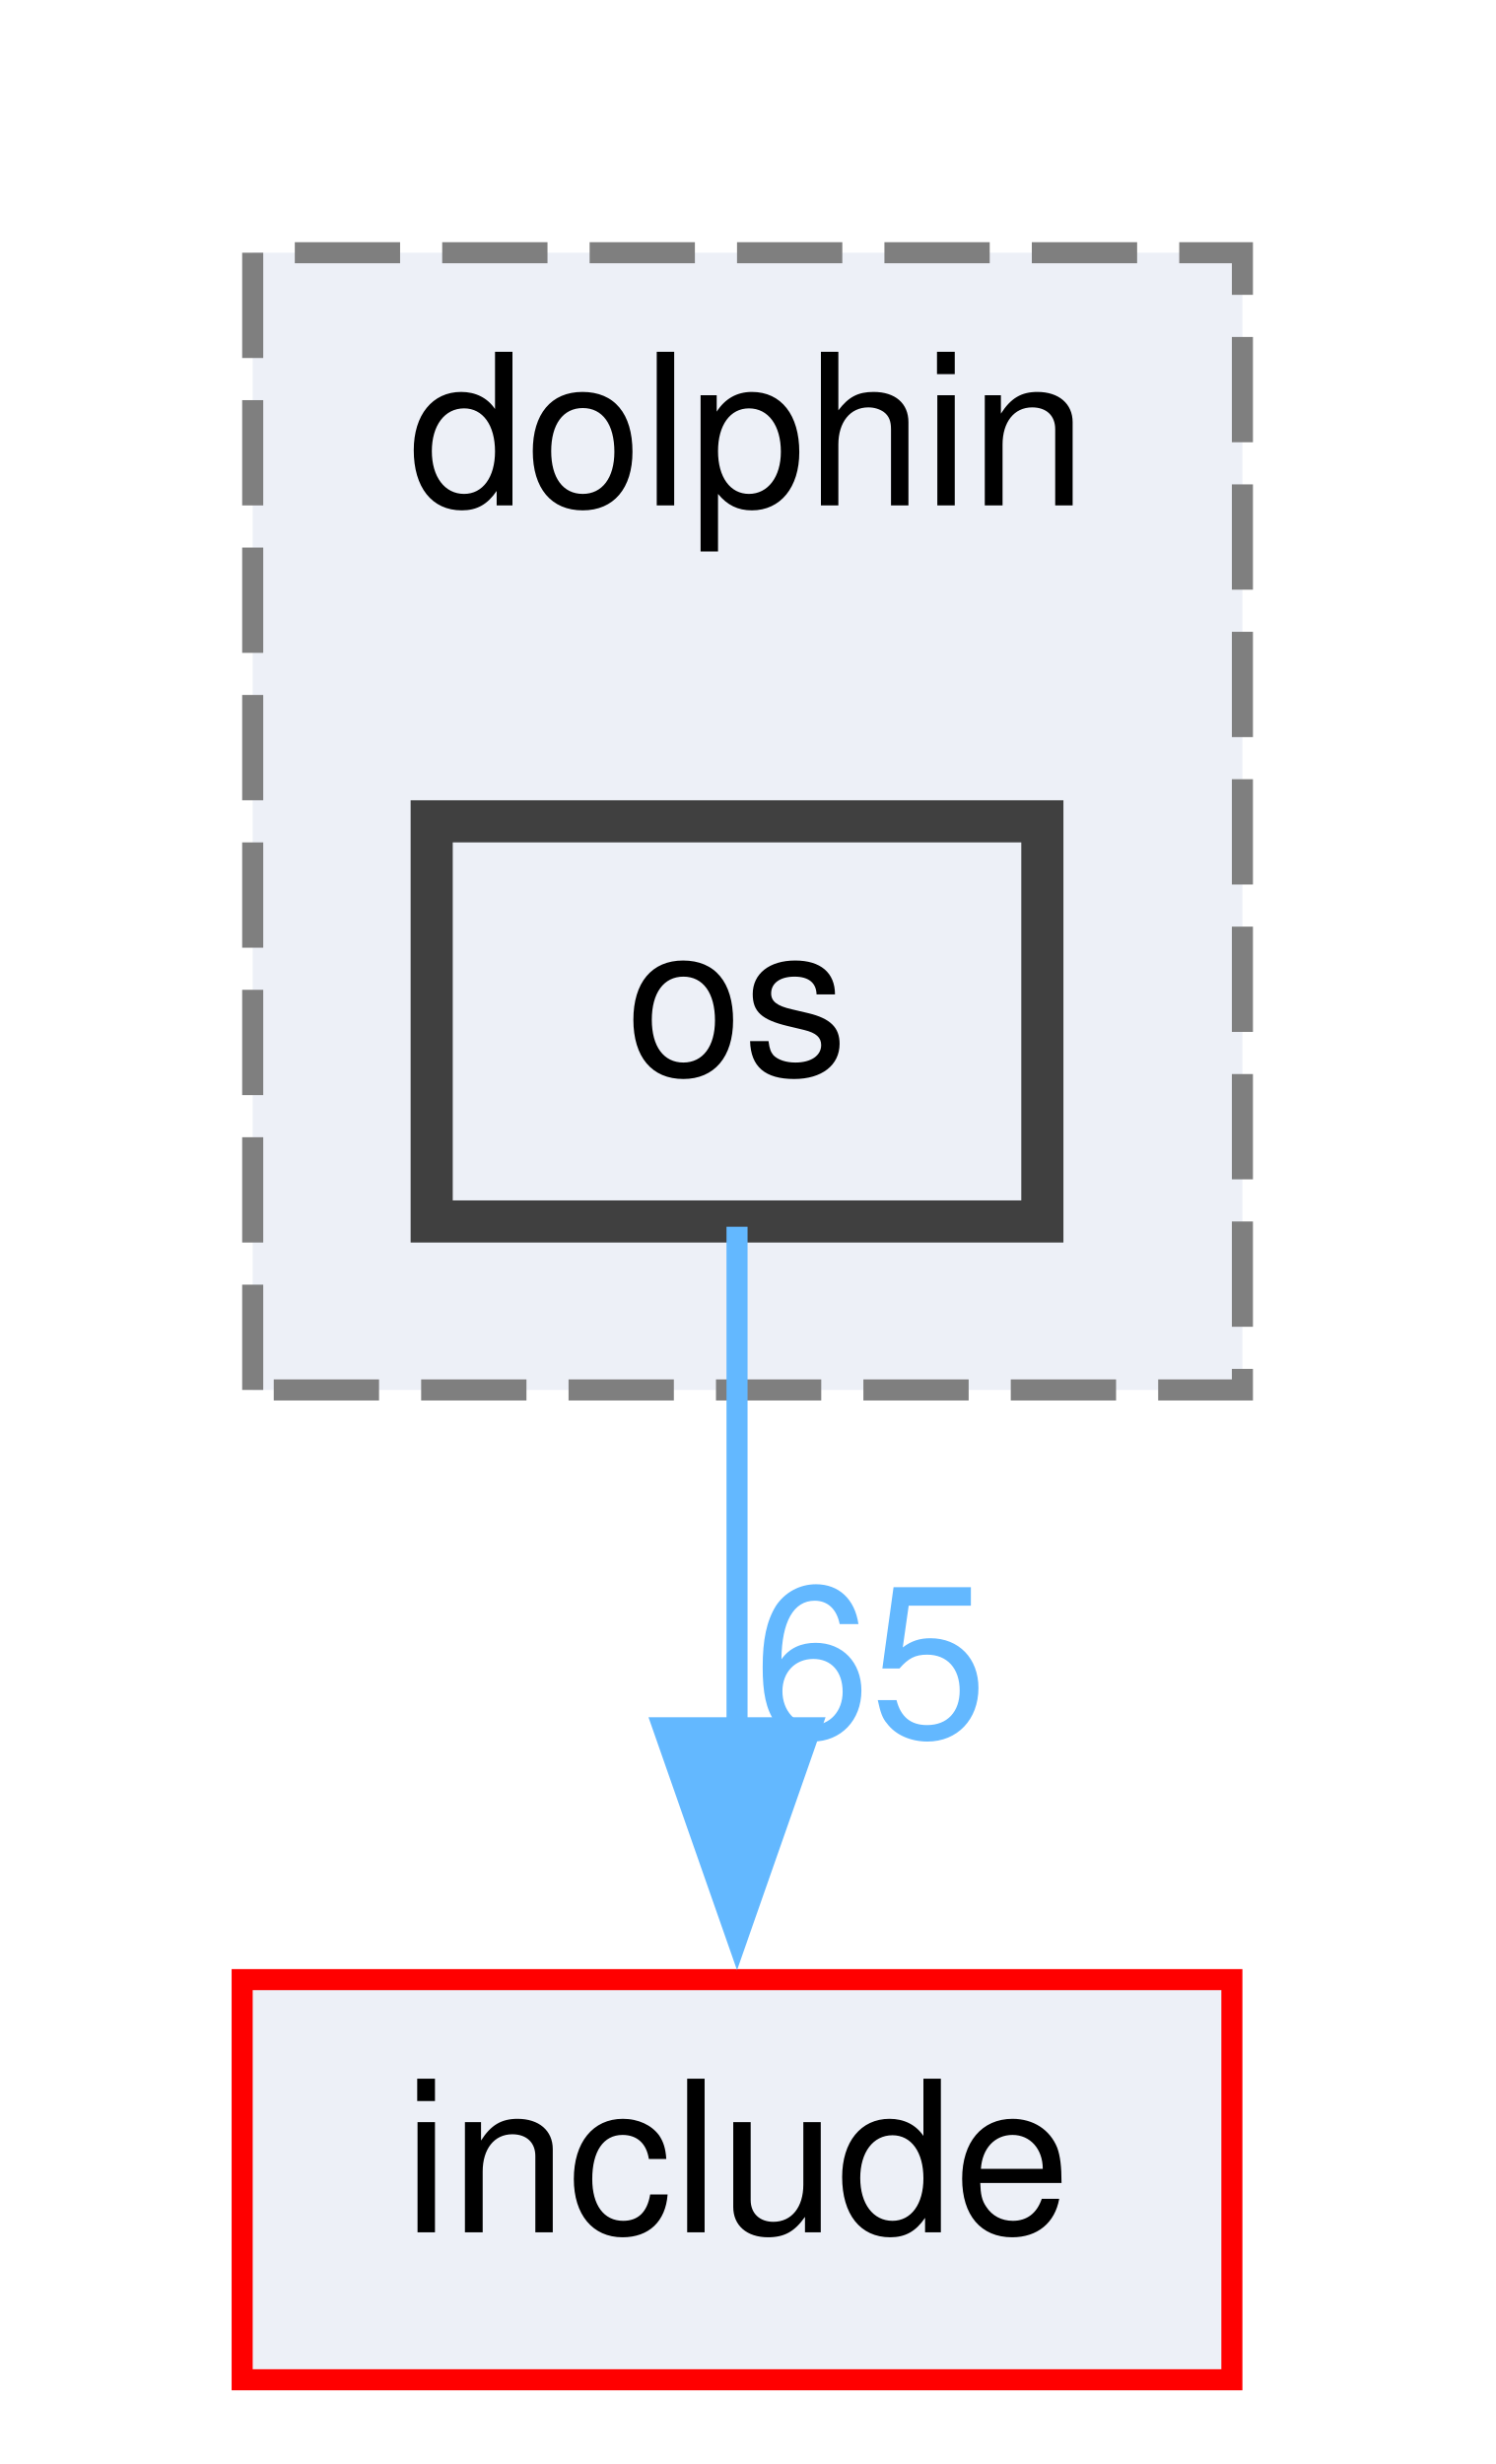
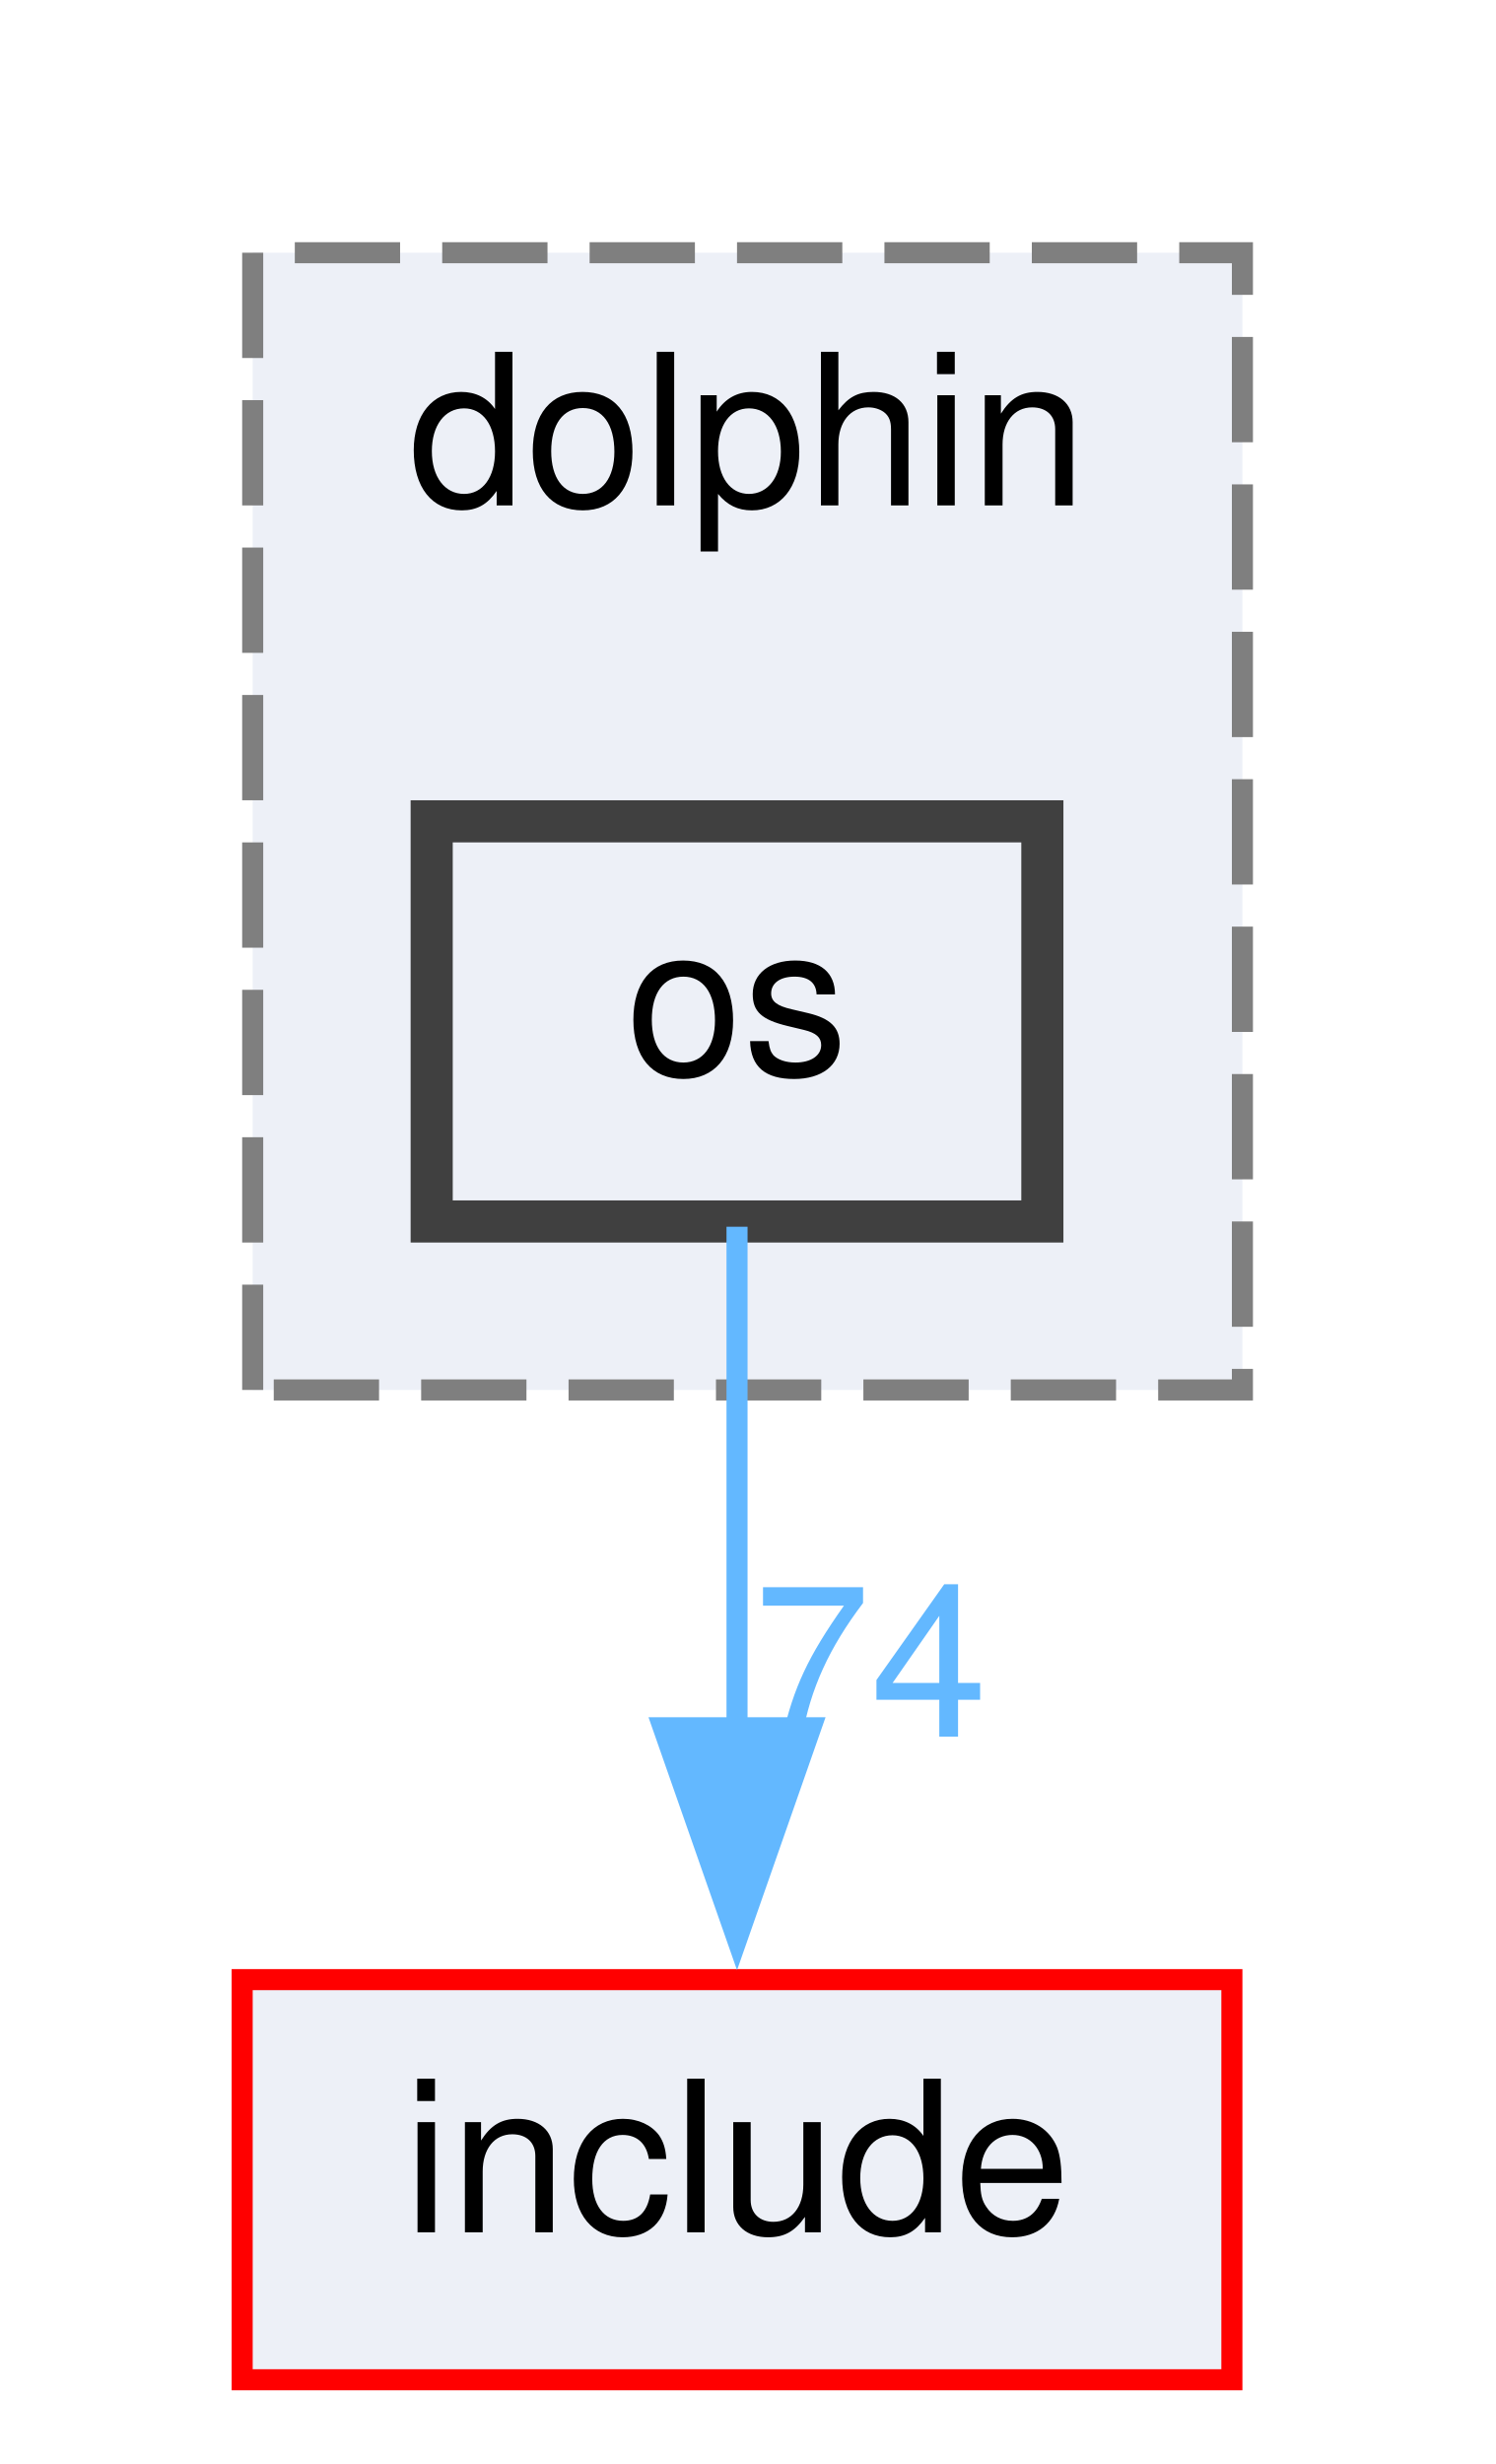
<svg xmlns="http://www.w3.org/2000/svg" xmlns:xlink="http://www.w3.org/1999/xlink" width="71pt" height="117pt" viewBox="0.00 0.00 71.00 117.00">
  <g id="graph0" class="graph" transform="scale(1 1) rotate(0) translate(4 113)">
    <g id="clust1" class="cluster">
      <g id="a_clust1">
        <a xlink:href="dir_22235b545bd11e9cf035754dc4797b88.html" target="_top" xlink:title="dolphin">
          <polygon fill="#edf0f7" stroke="#7f7f7f" stroke-dasharray="5,2" points="8,-47 8,-101 55,-101 55,-47 8,-47" />
          <text text-anchor="middle" x="31.5" y="-89" font-family="Helvetica,sans-Serif" font-size="10.00">dolphin</text>
        </a>
      </g>
    </g>
    <g id="node1" class="node">
      <g id="a_node1">
        <a xlink:href="dir_a768bdaf96d7d730a0dc11c4298b5b17.html" target="_top" xlink:title="os">
          <polygon fill="#edf0f7" stroke="#404040" stroke-width="2" points="45.5,-74 16.5,-74 16.5,-55 45.5,-55 45.5,-74" />
          <text text-anchor="middle" x="31" y="-62" font-family="Helvetica,sans-Serif" font-size="10.00">os</text>
        </a>
      </g>
    </g>
    <g id="node2" class="node">
      <g id="a_node2">
        <a xlink:href="dir_d44c64559bbebec7f509842c48db8b23.html" target="_top" xlink:title="include">
          <polygon fill="#edf0f7" stroke="red" points="54.5,-19 7.5,-19 7.5,0 54.5,0 54.5,-19" />
          <text text-anchor="middle" x="31" y="-7" font-family="Helvetica,sans-Serif" font-size="10.00">include</text>
        </a>
      </g>
    </g>
    <g id="edge1" class="edge">
      <path fill="none" stroke="#63b8ff" d="M31,-54.75C31,-48.27 31,-39.16 31,-30.9" />
      <polygon fill="#63b8ff" stroke="#63b8ff" points="34.5,-30.96 31,-20.96 27.5,-30.96 34.5,-30.96" />
      <g id="a_edge1-headlabel">
-         <a xlink:href="dir_001299_000832.html" target="_top" xlink:title="65">
-           <text text-anchor="middle" x="37.34" y="-30.54" font-family="Helvetica,sans-Serif" font-size="10.00" fill="#63b8ff">65</text>
+         <a xlink:href="dir_001299_000832.html" target="_top" xlink:title="74">
+           <text text-anchor="middle" x="37.34" y="-30.54" font-family="Helvetica,sans-Serif" font-size="10.00" fill="#63b8ff">74</text>
        </a>
      </g>
    </g>
  </g>
</svg>
